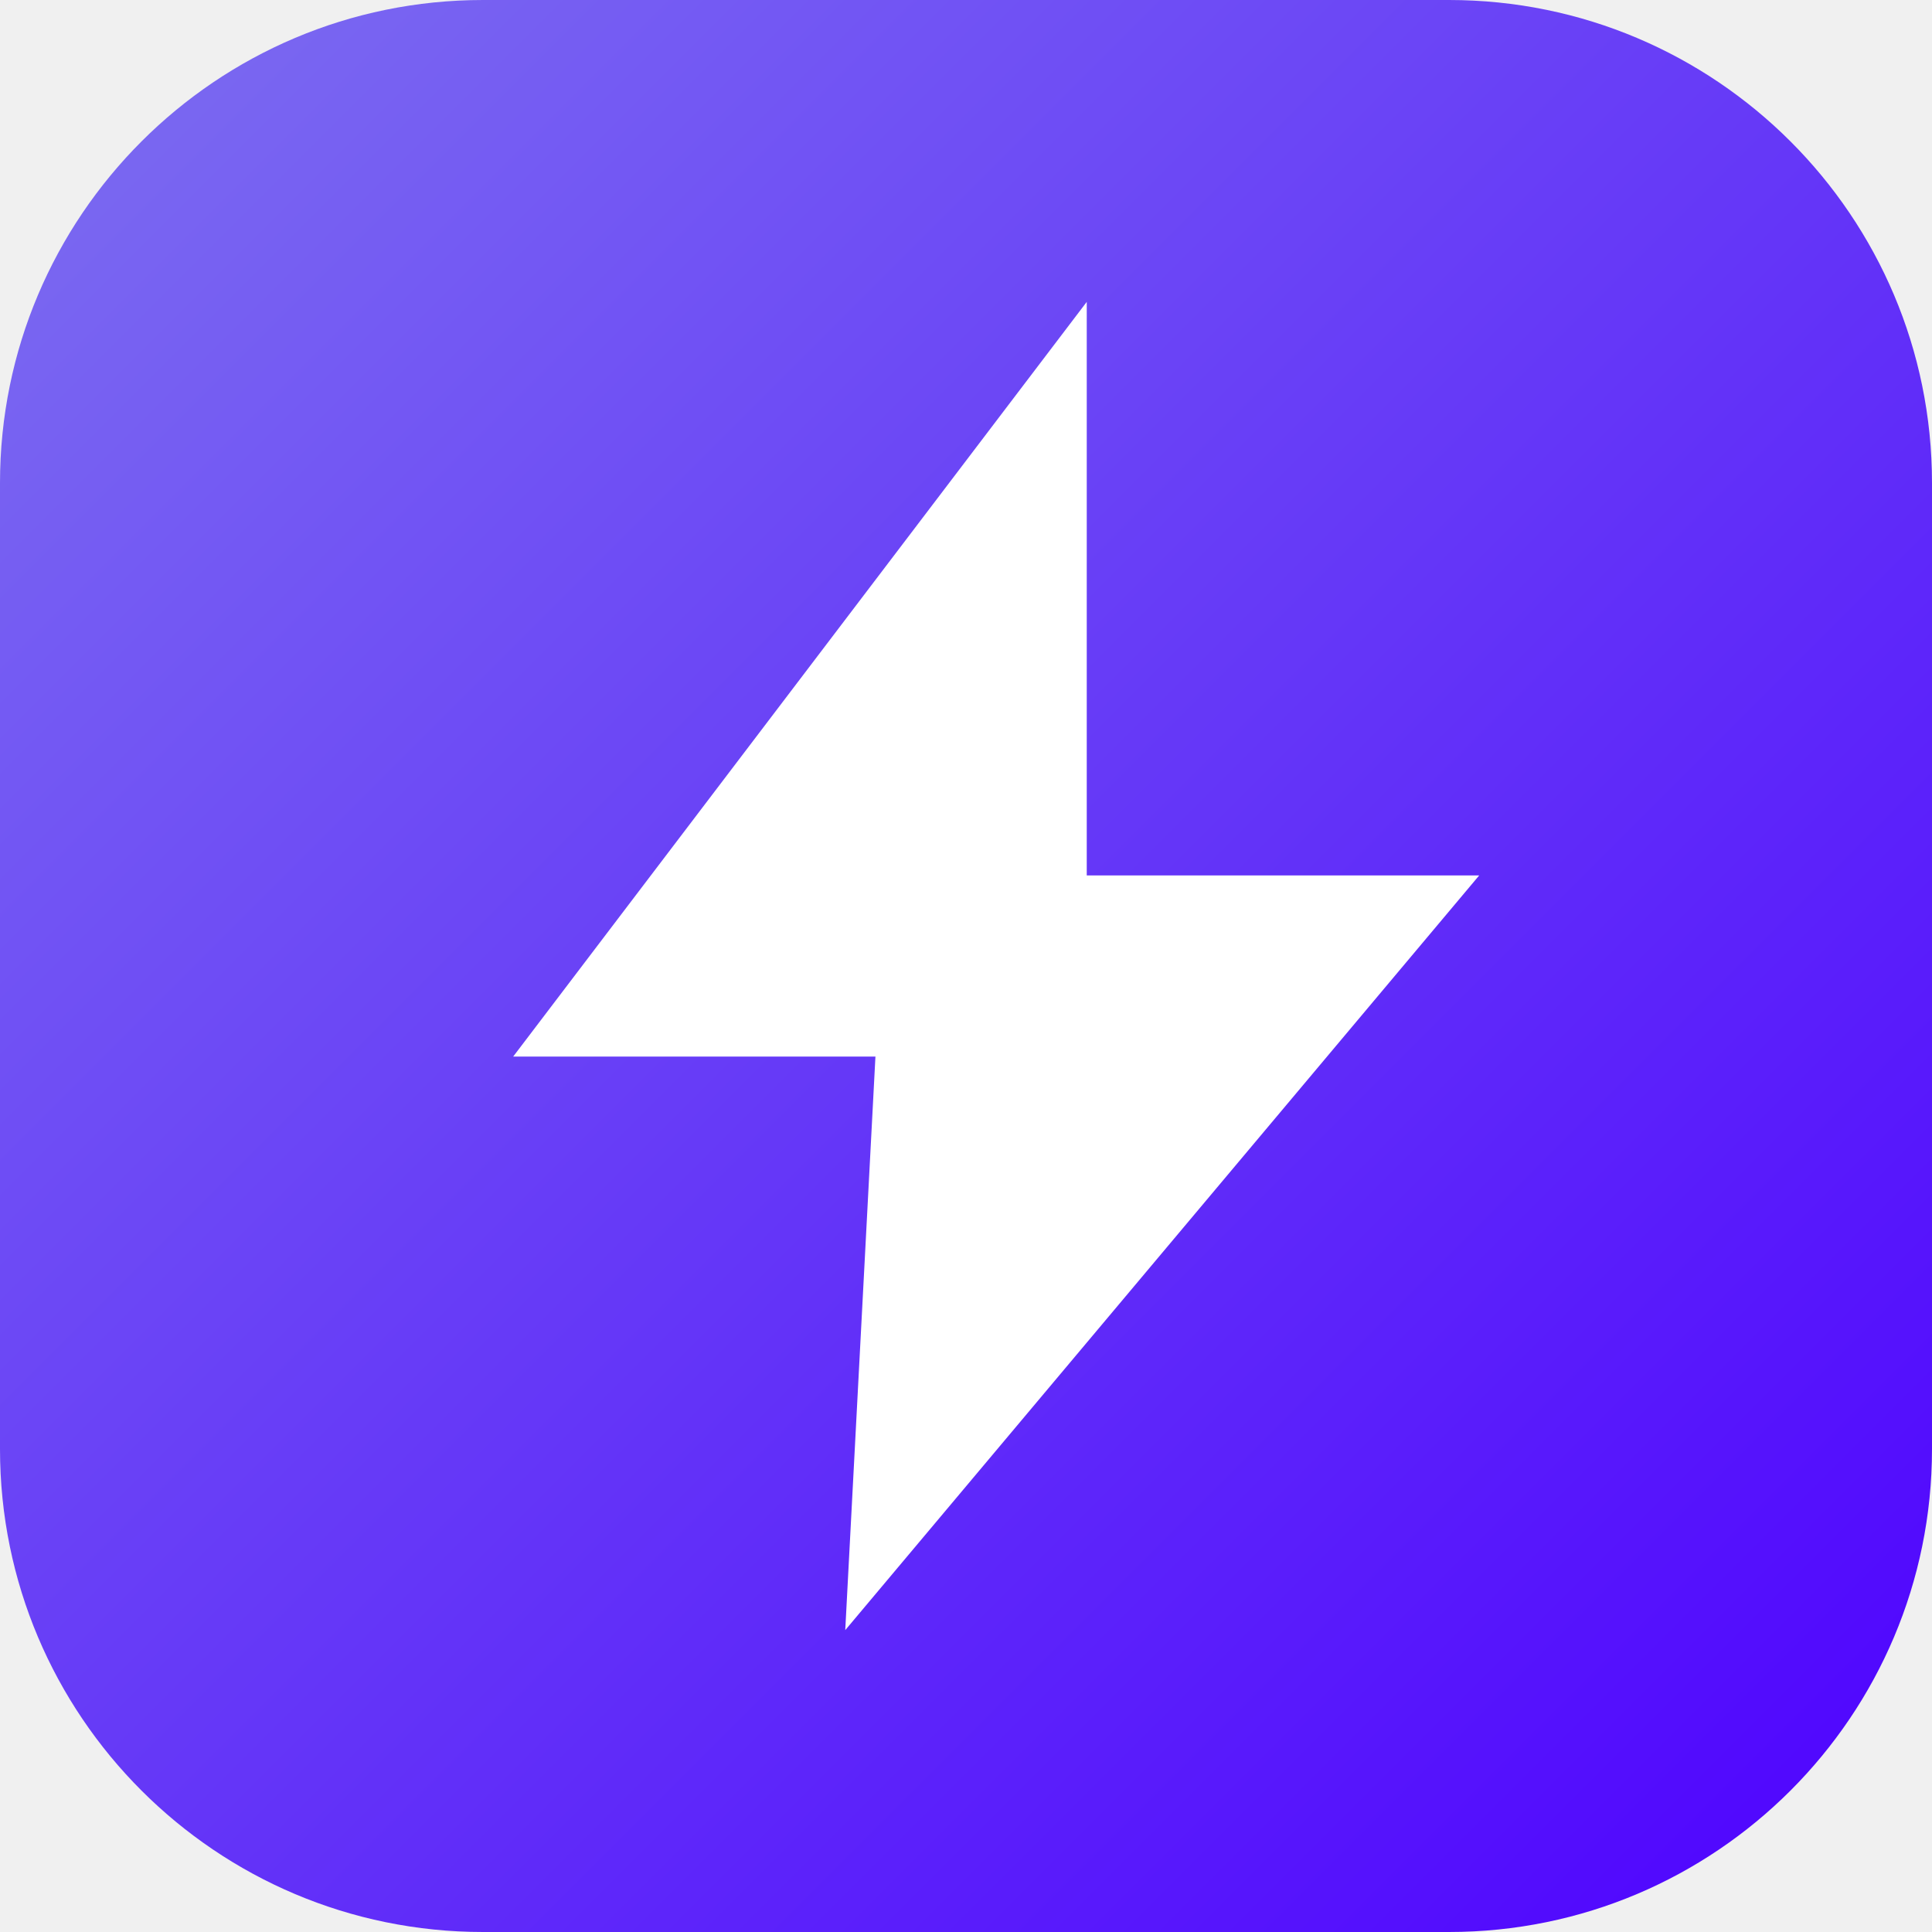
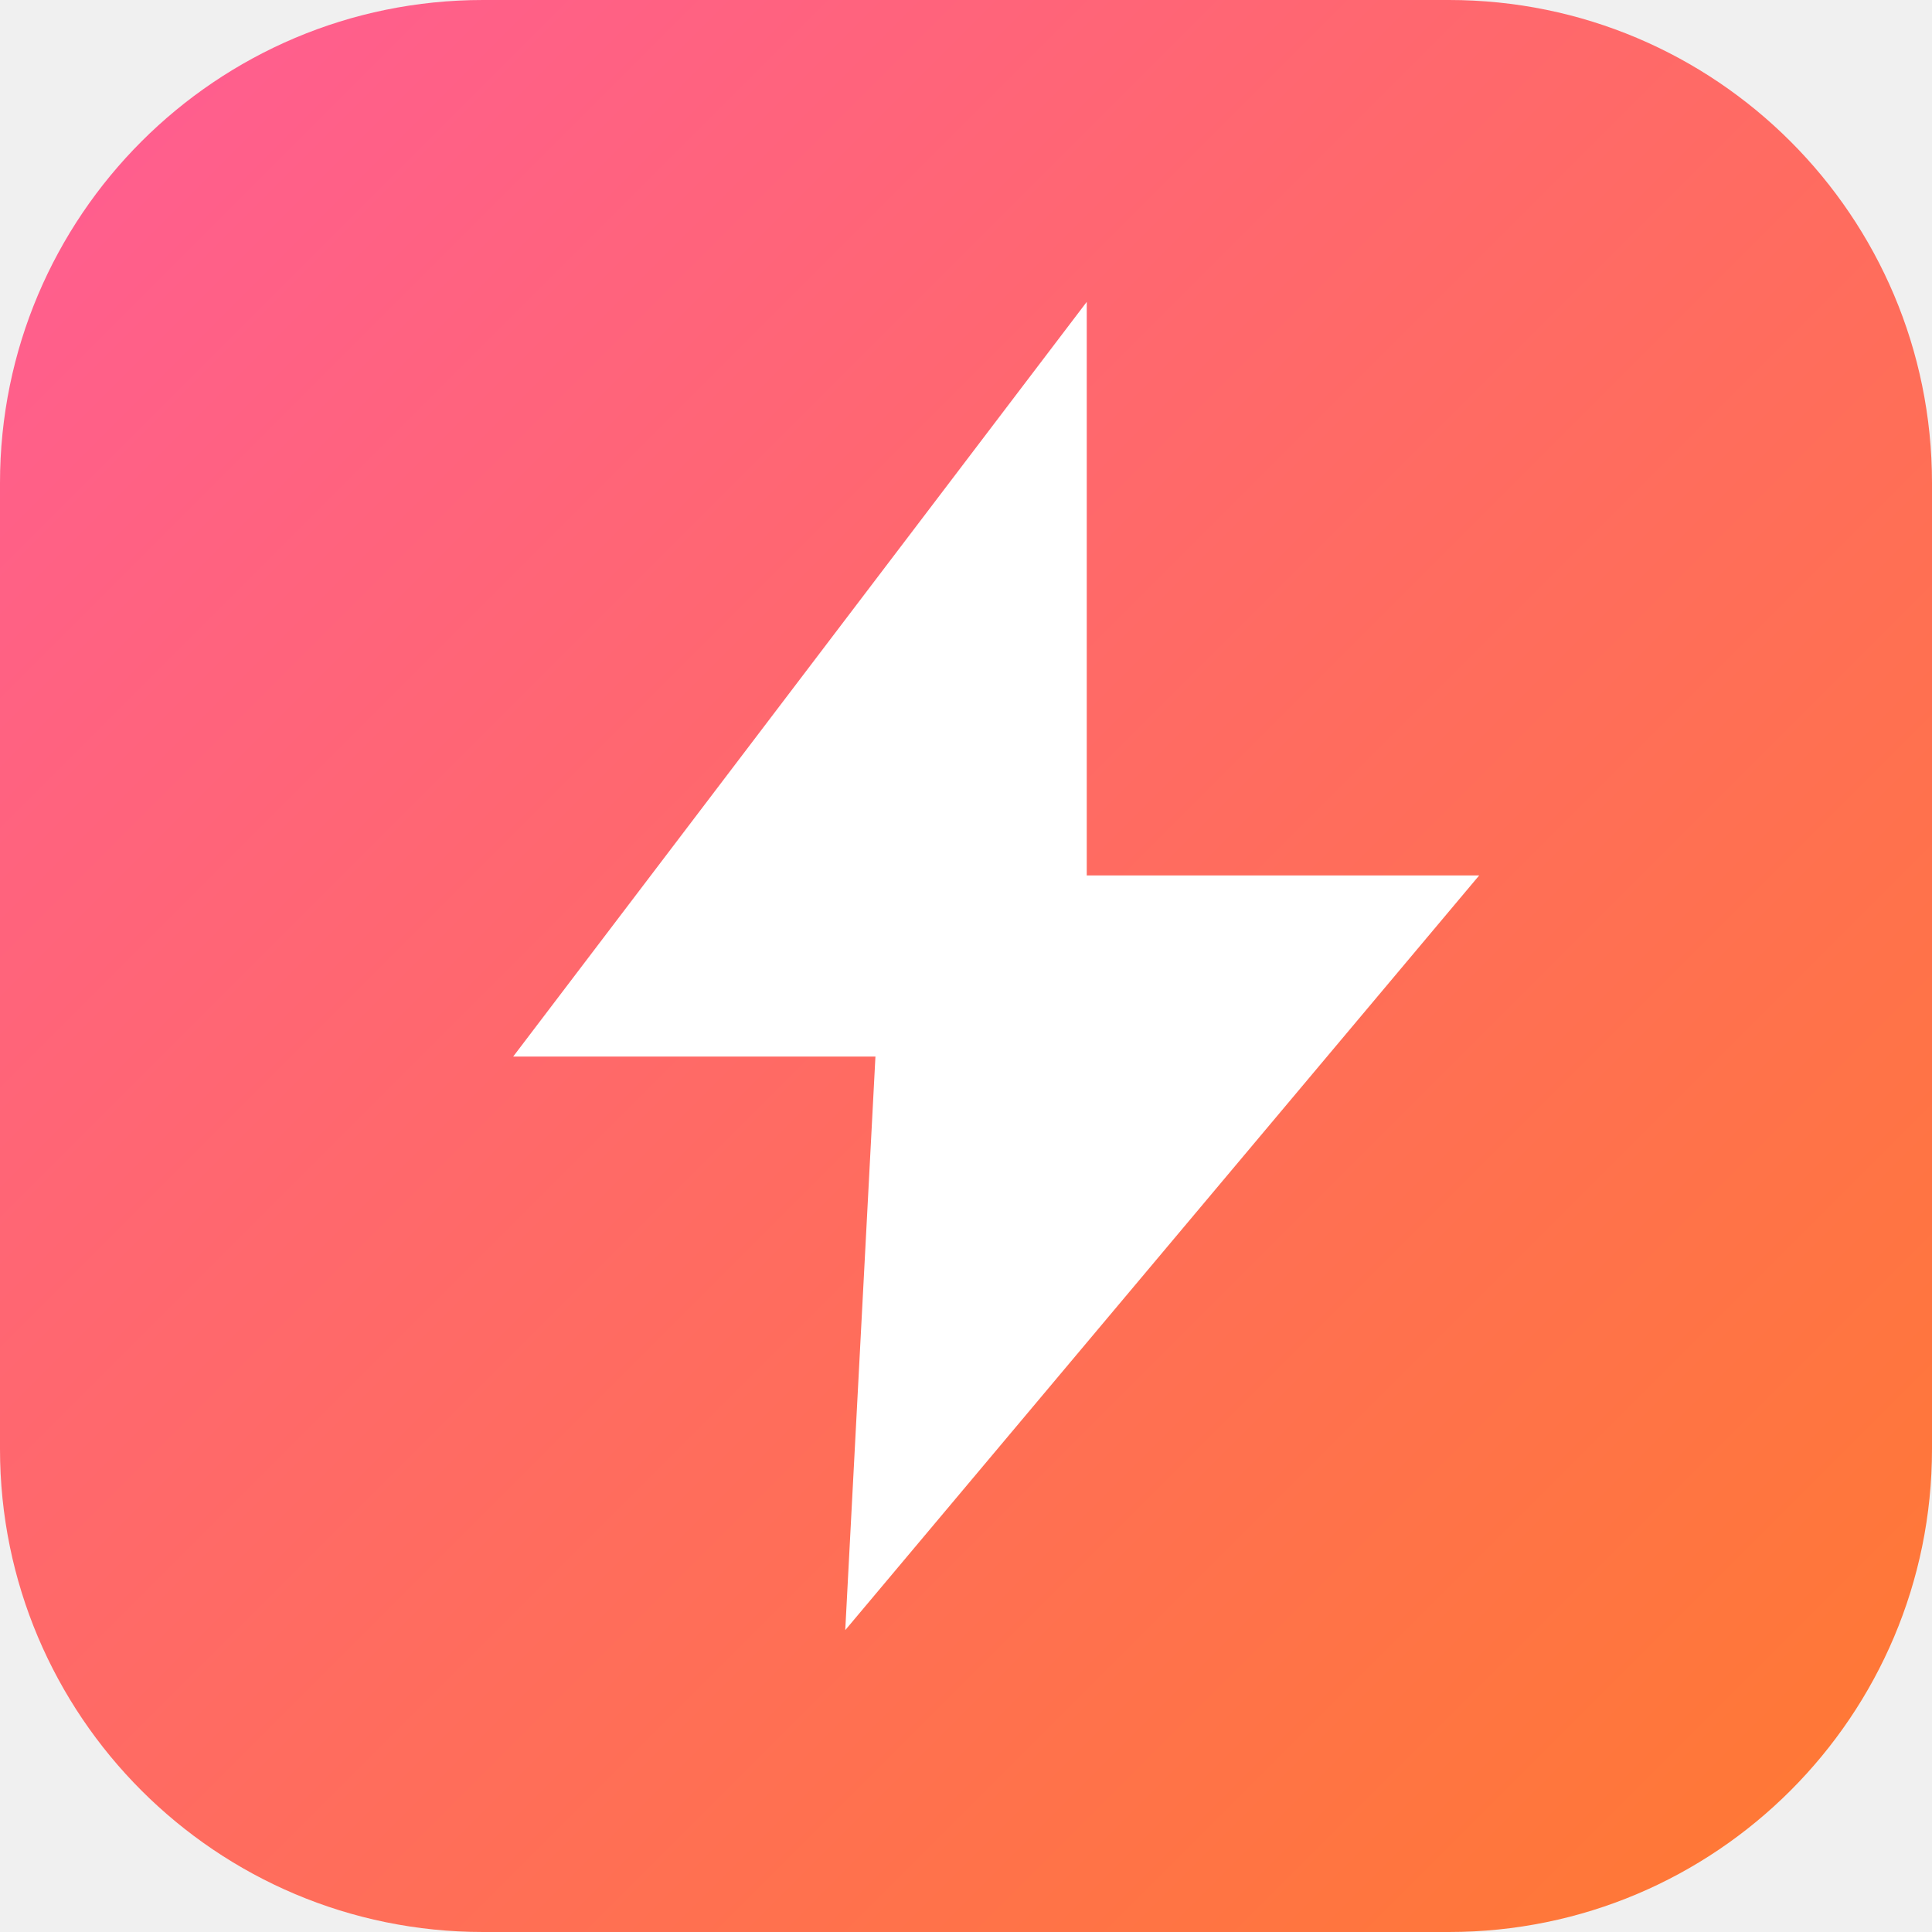
<svg xmlns="http://www.w3.org/2000/svg" viewBox="0 0 32 32">
  <defs>
    <linearGradient id="g" x1="0" y1="0" x2="1" y2="1">
-       <stop offset="0" stop-color="#7d6ff0" />
-       <stop offset="1" stop-color="#4d00ff" />
+       <stop offset="0" stop-color="#ff5c95" />
+       <stop offset="1" stop-color="#ff7a2f" />
    </linearGradient>
  </defs>
  <rect width="32" height="32" rx="8" fill="url(#g)" />
  <path d="M18 5 8.5 17.5h6L14 27l10.5-12.5H18L18 5Z" fill="#fff" />
</svg>
